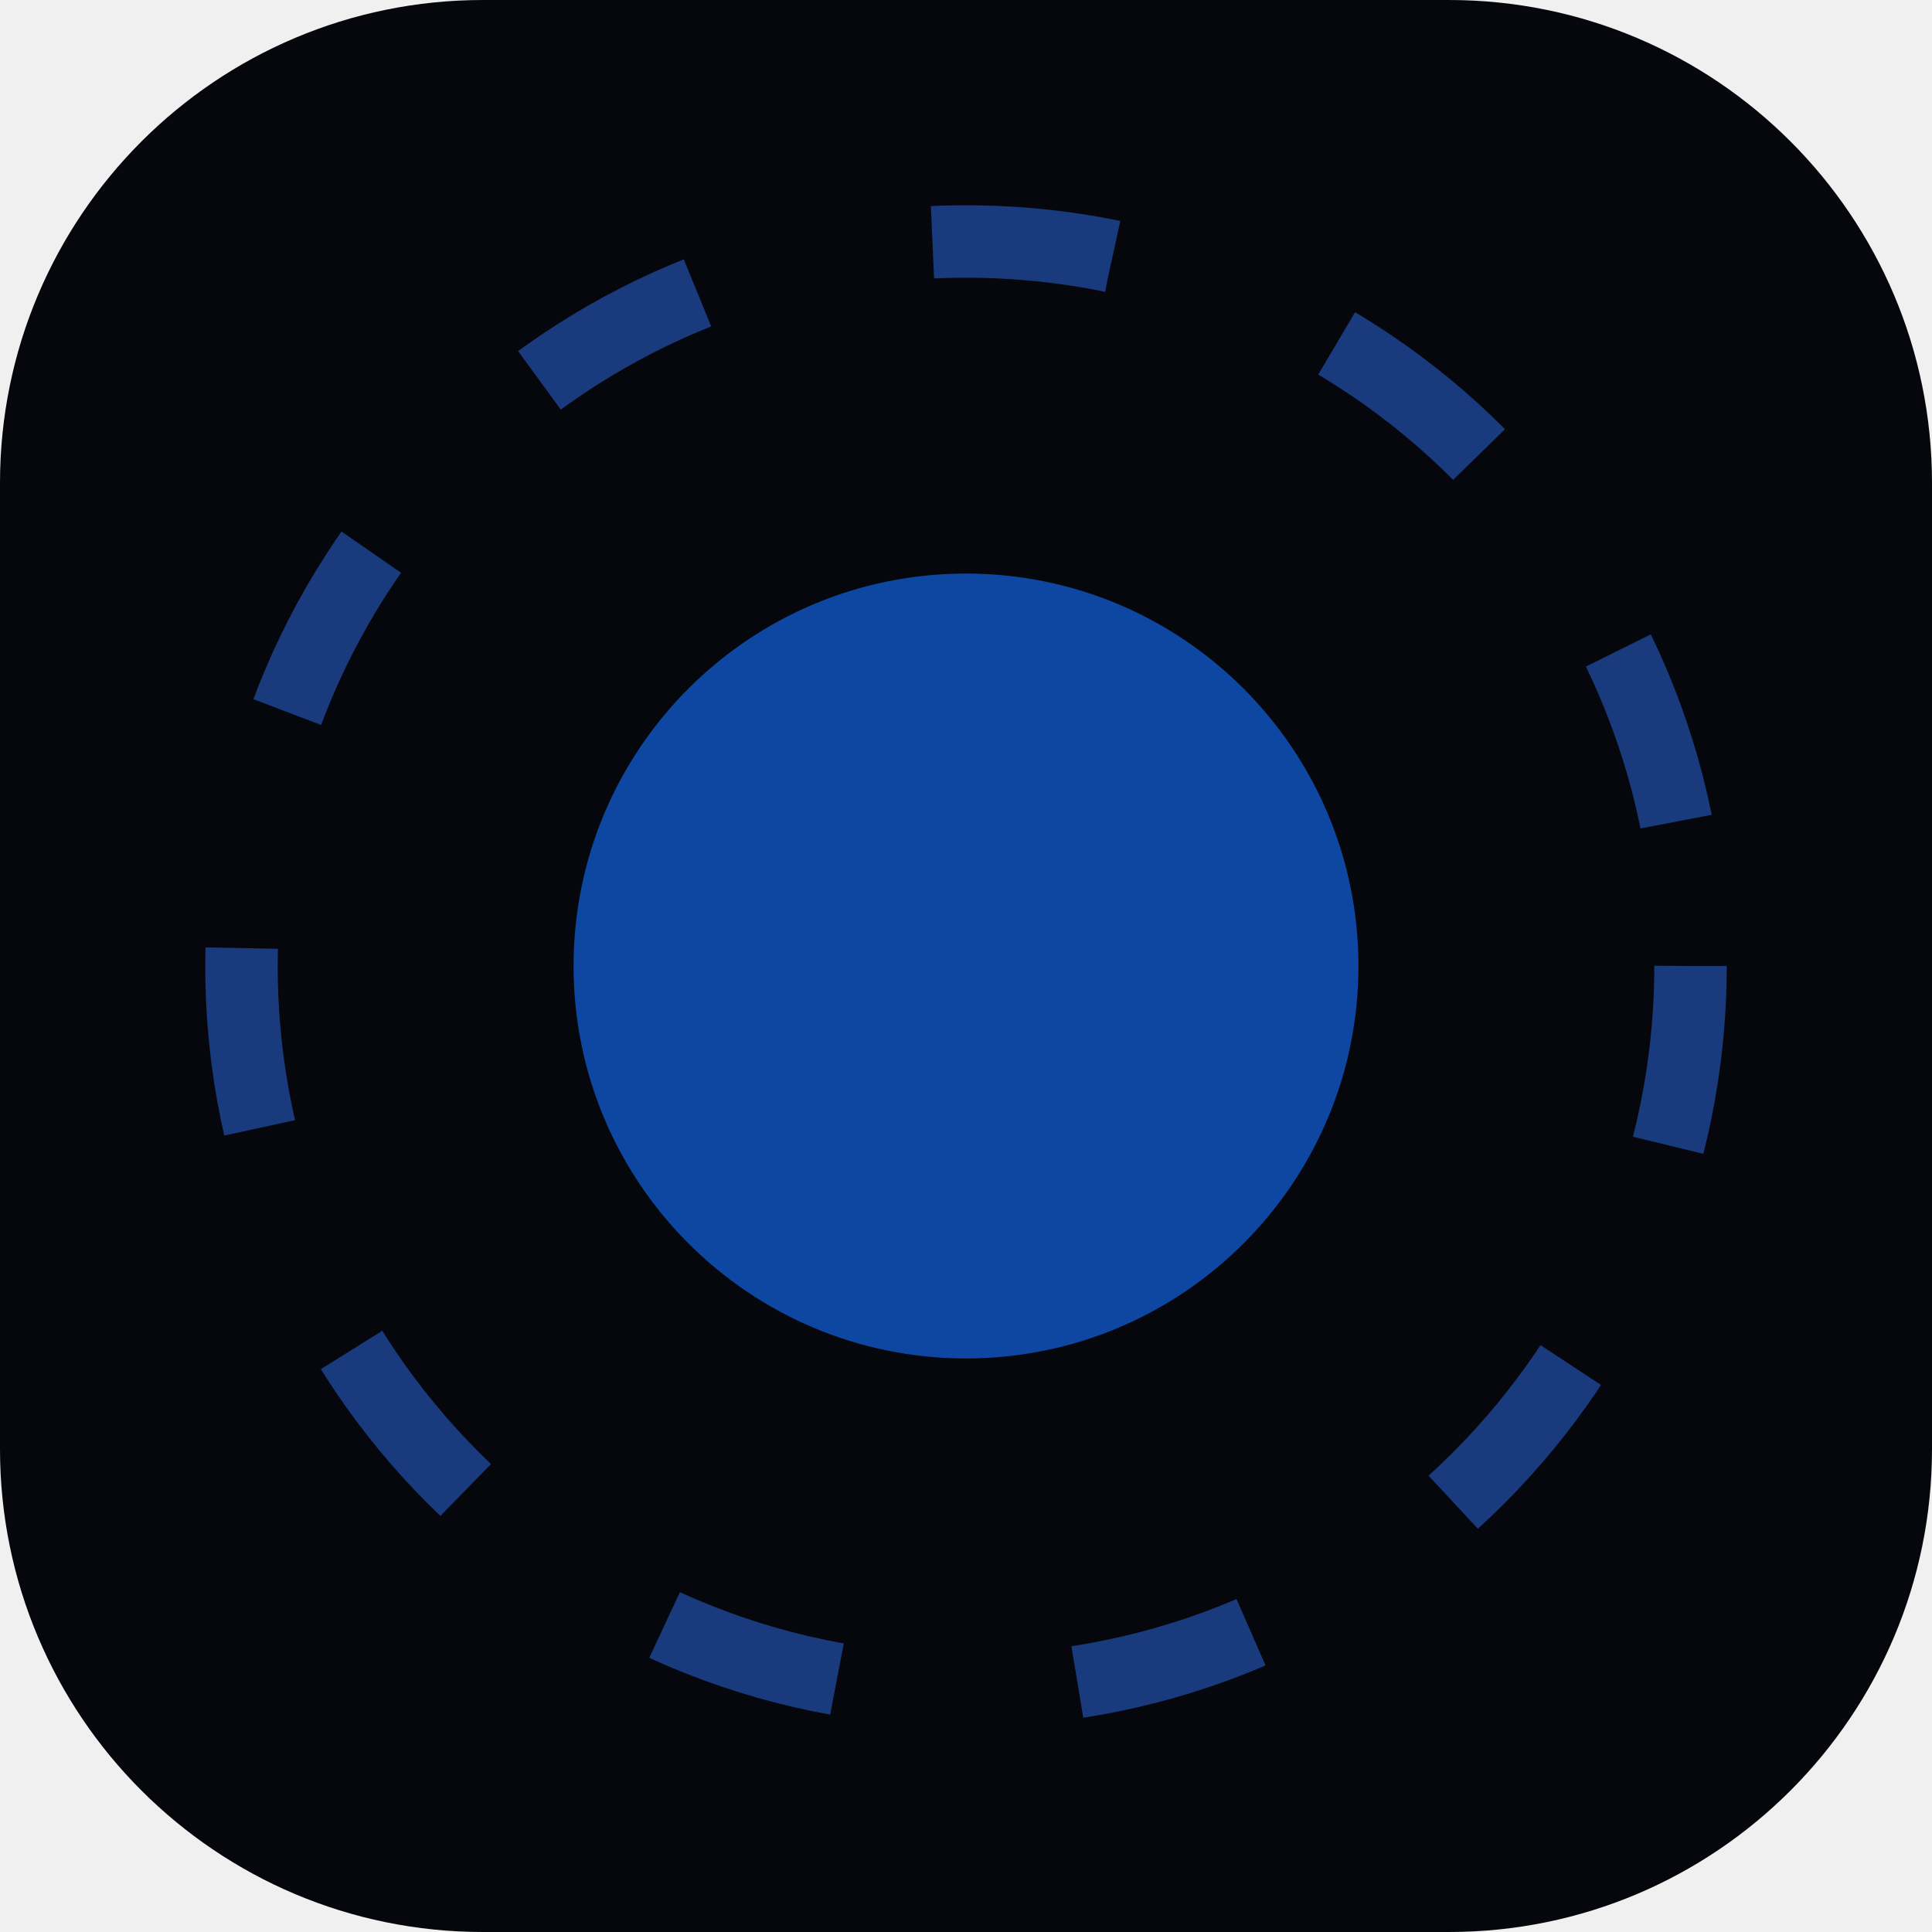
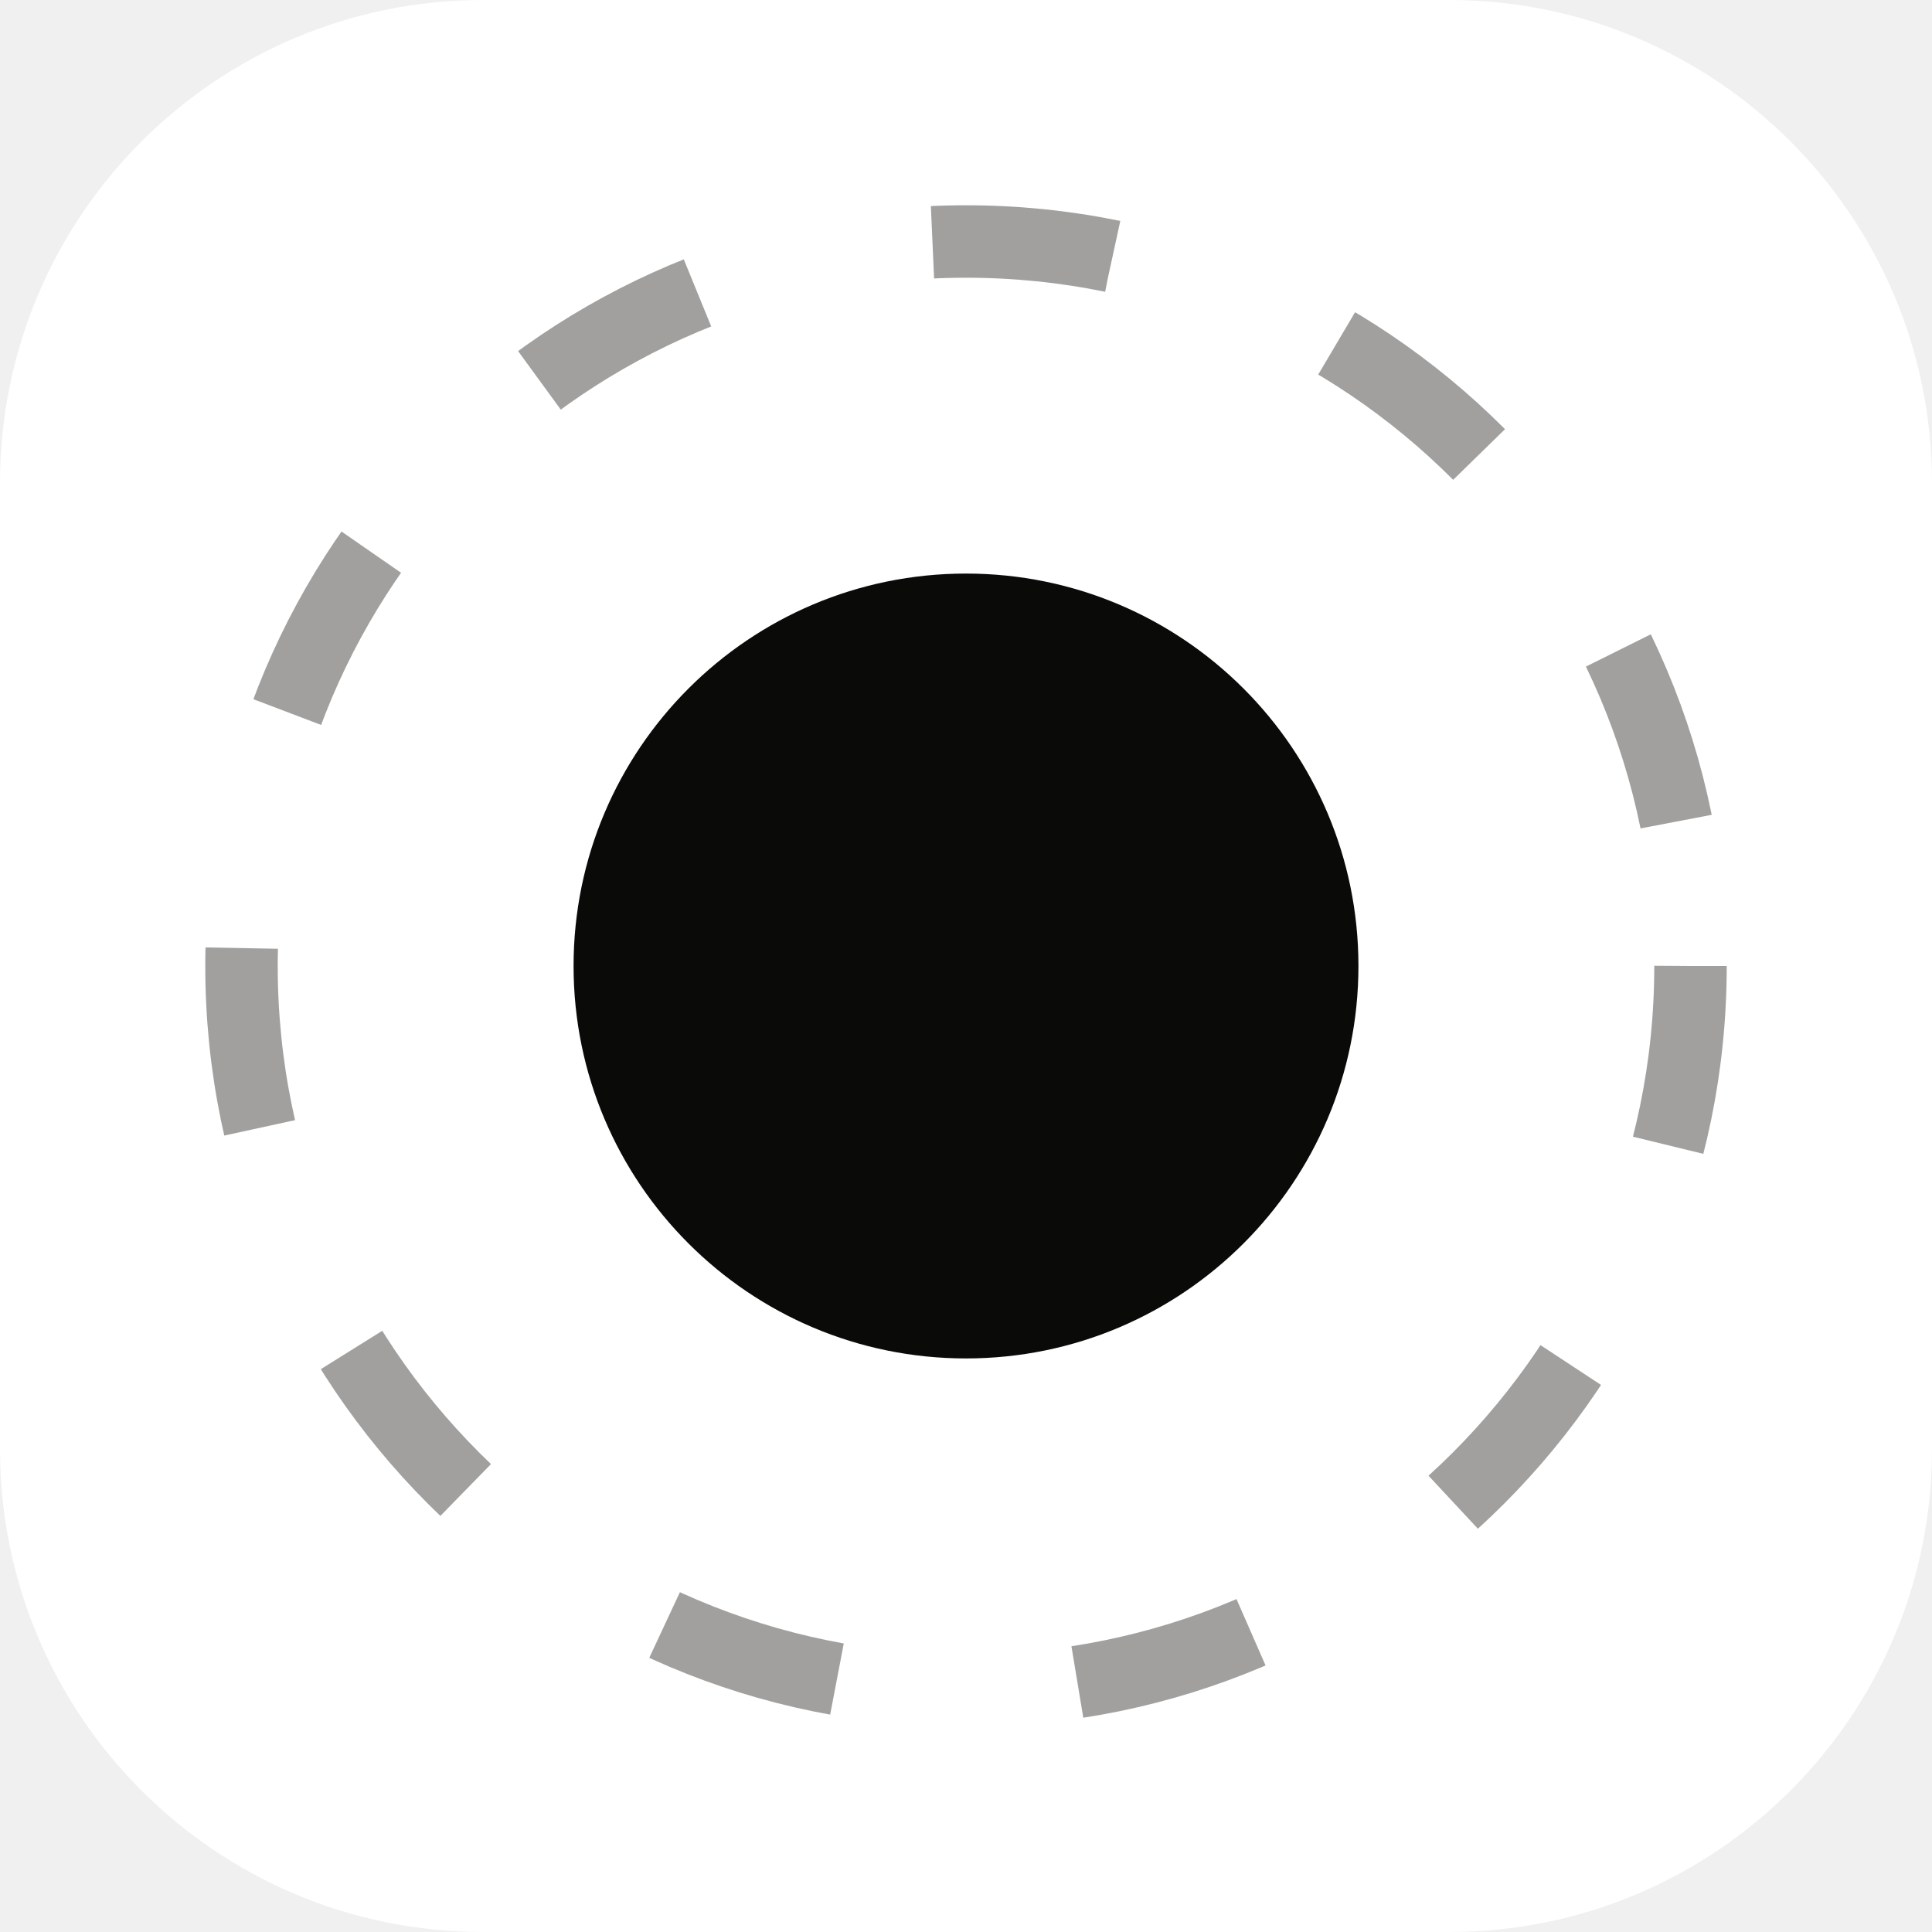
<svg xmlns="http://www.w3.org/2000/svg" viewBox="0 0 32 32" width="32" height="32">
-   <rect width="32" height="32" rx="8" fill="#05070D" />
+   <rect width="32" height="32" rx="8" fill="#FFFFFF" />
  <circle cx="16" cy="16" r="6.5" fill="url(#g)" />
-   <circle cx="16" cy="16" r="12" fill="none" stroke="#2F6FED" stroke-opacity="0.5" stroke-width="1.2" stroke-dasharray="3 4" />
+   <circle cx="16" cy="16" r="12" fill="none" stroke="#141310" stroke-opacity="0.4" stroke-width="1.2" stroke-dasharray="3 4" />
  <defs>
    <radialGradient id="g" cx="0" cy="0" r="1" gradientTransform="translate(13 13) rotate(45) scale(9)">
-       <stop stop-color="#8FB2F7" />
-       <stop offset="1" stop-color="#0D47A1" />
+       <stop stop-color="#3A3934" />
+       <stop offset="1" stop-color="#0A0A09" />
    </radialGradient>
  </defs>
</svg>
